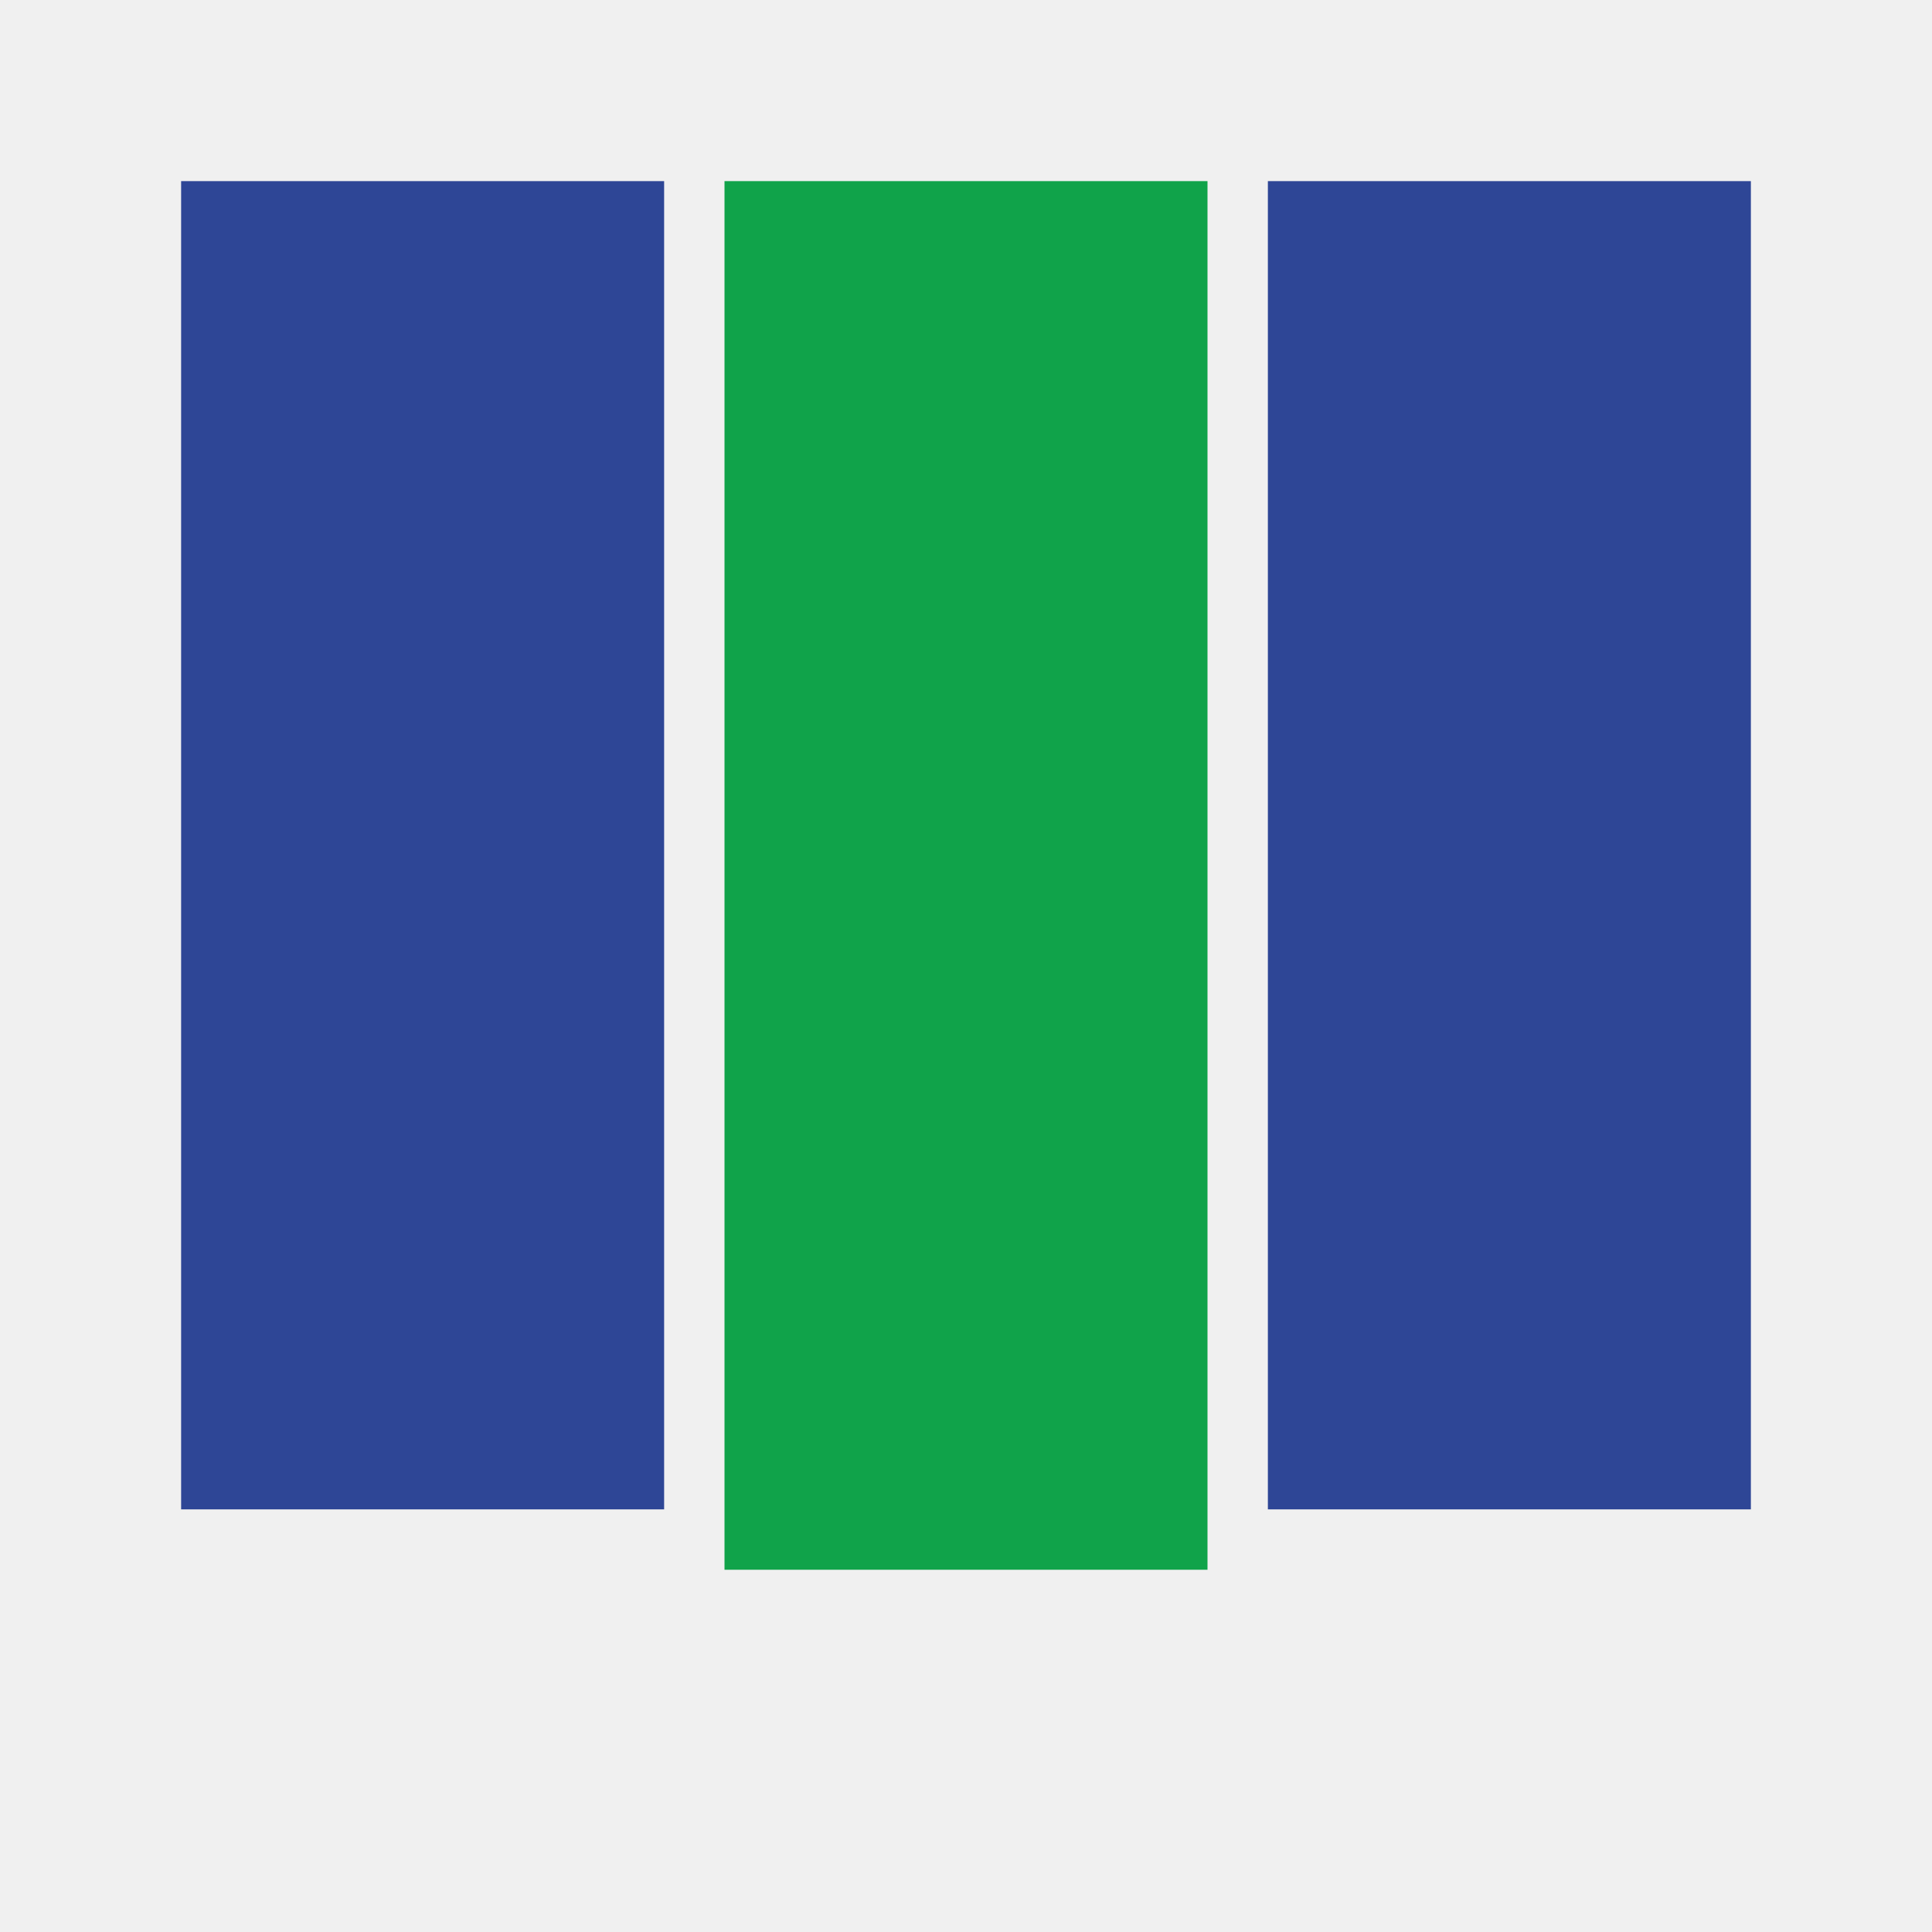
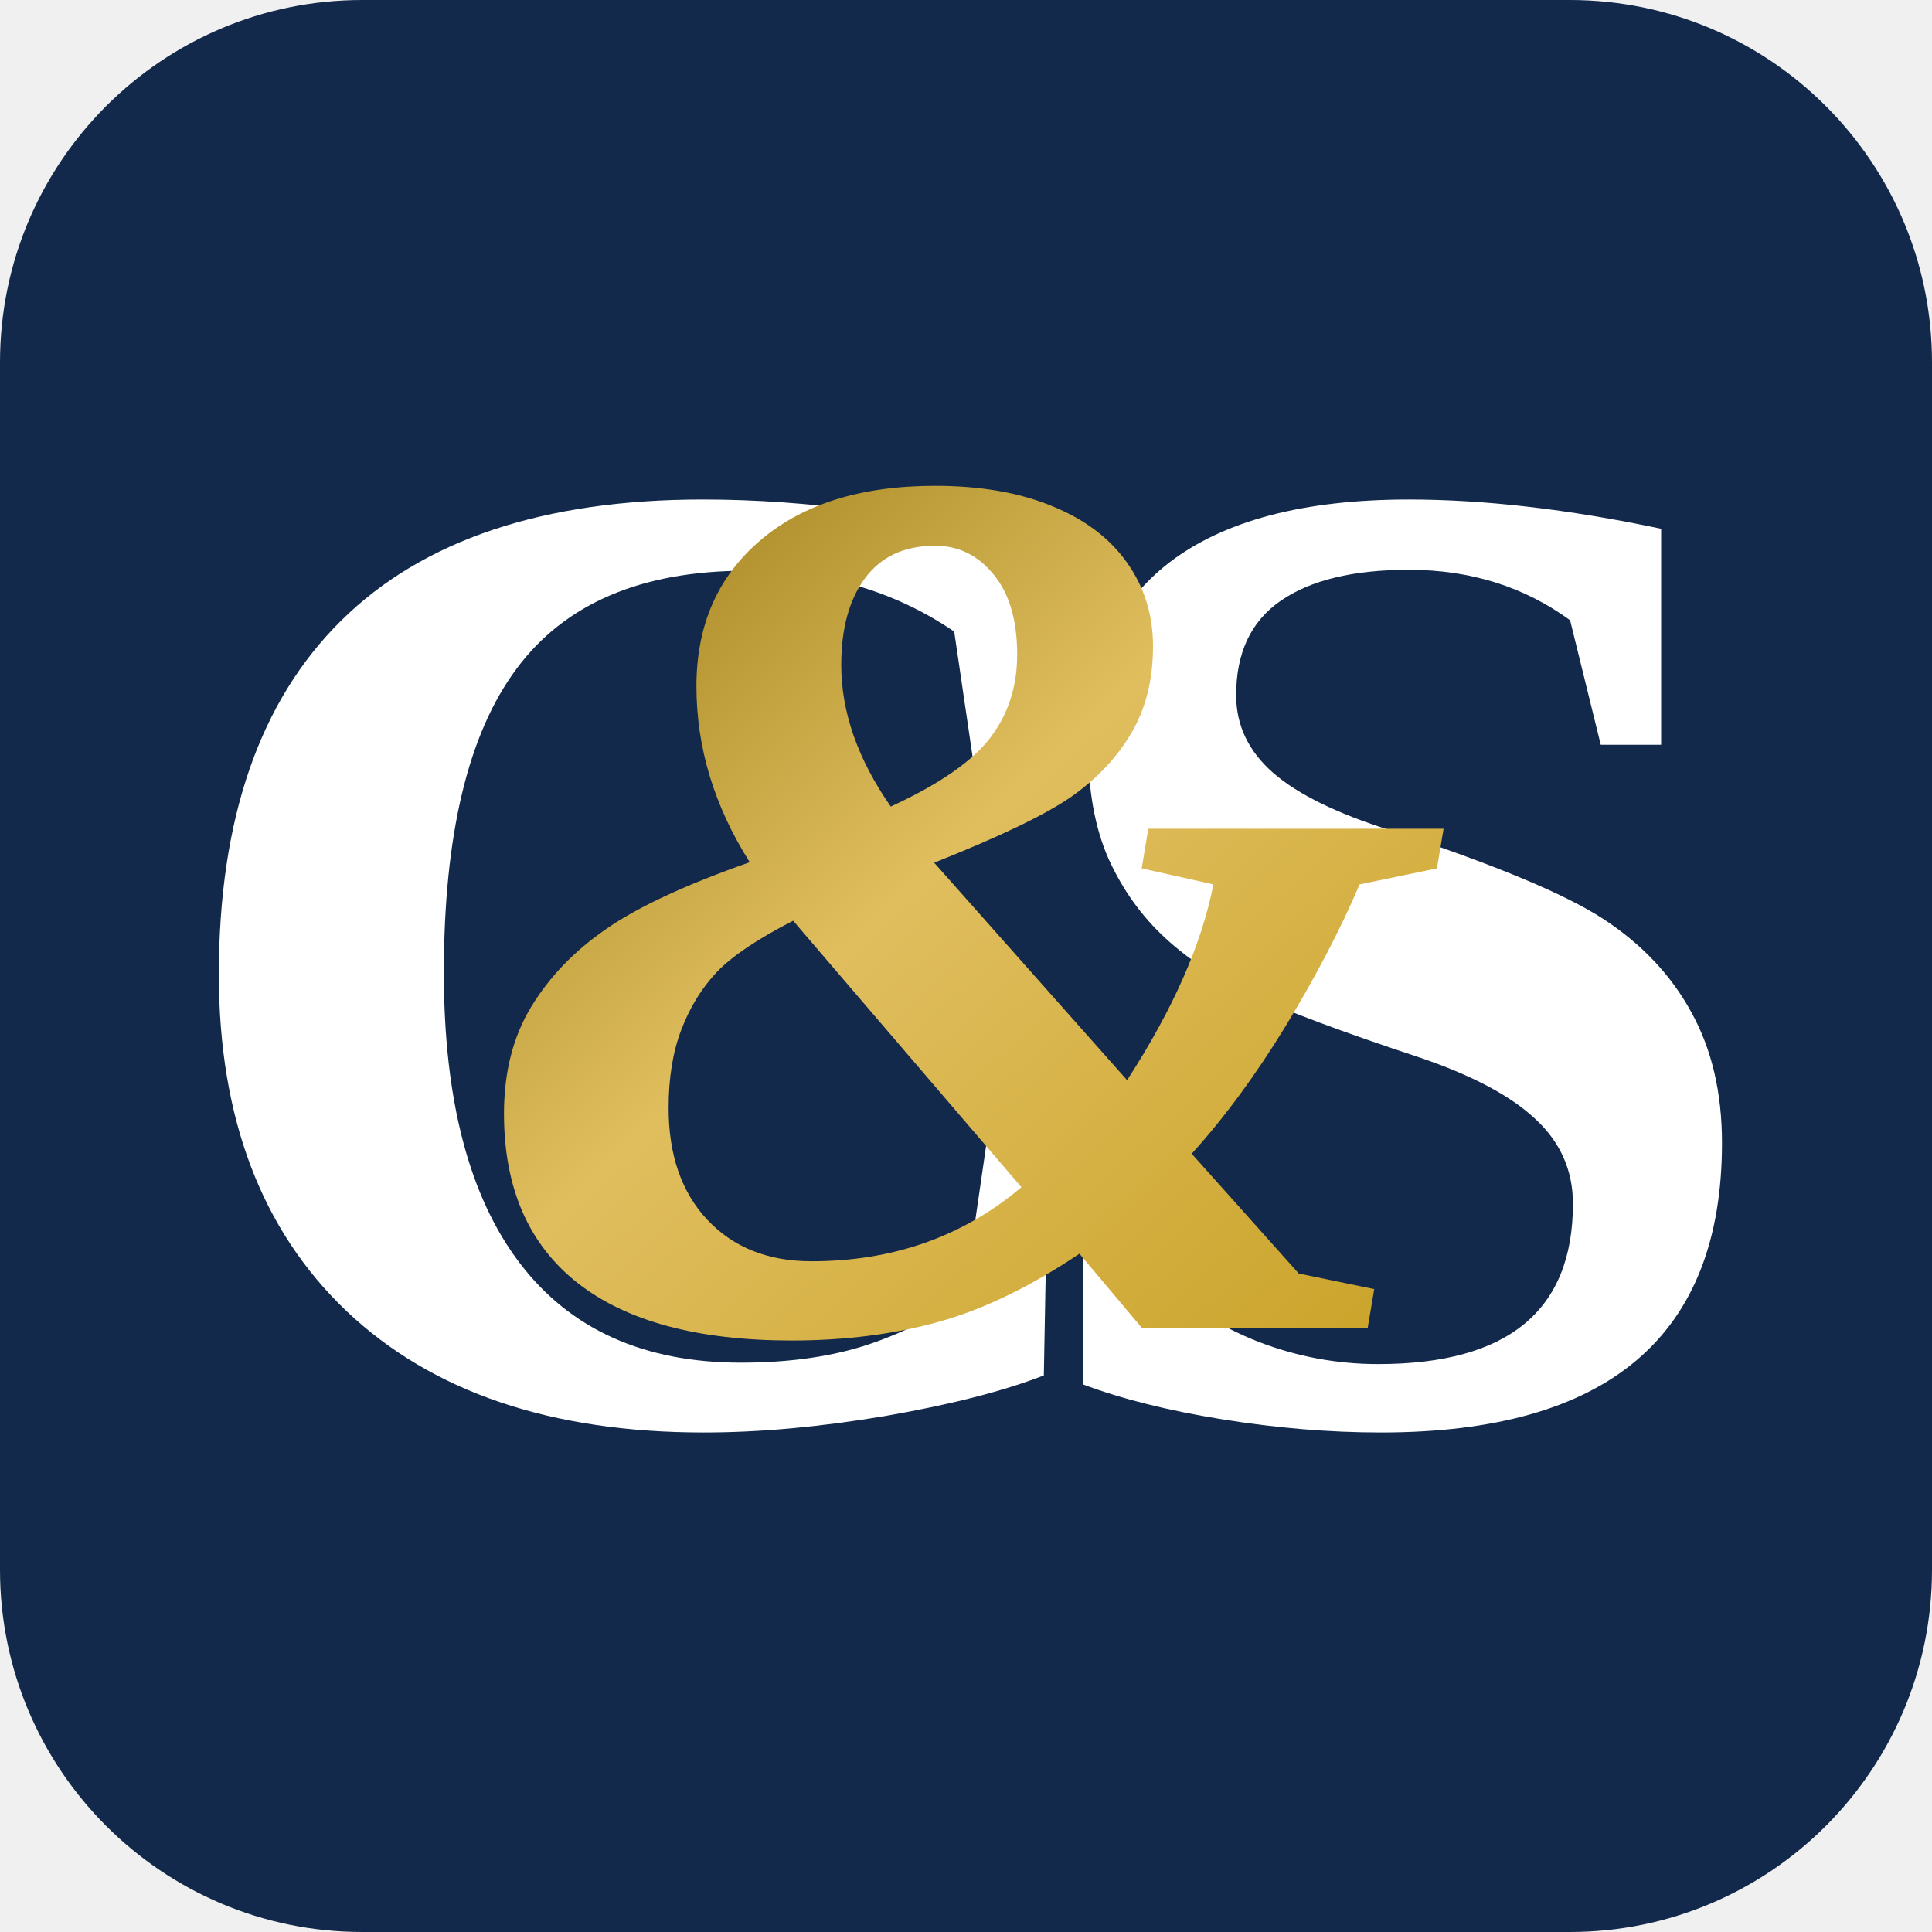
<svg xmlns="http://www.w3.org/2000/svg" viewBox="0 0 64 64">
-   <rect x="6" y="6" width="16" height="44" fill="#2E4696" />
-   <rect x="24" y="6" width="16" height="46" fill="#10A34A" />
-   <rect x="42" y="6" width="16" height="44" fill="#2E4696" />
+   <defs>
+     <linearGradient id="g" x1="0" y1="0" x2="1" y2="1">
+       <stop offset="0%" stop-color="#9A7B16" />
+       <stop offset="45%" stop-color="#E0BE5E" />
+       <stop offset="100%" stop-color="#C9A227" />
+     </linearGradient>
+   </defs>
+   <rect width="64" height="64" rx="12" fill="#13294B" />
+   <text x="5" y="47" font-family="Georgia,'Times New Roman',serif" font-size="46" font-weight="700" fill="#FFFFFF">C</text>
+   <text x="59" y="47" text-anchor="end" font-family="Georgia,'Times New Roman',serif" font-size="46" font-weight="700" fill="#FFFFFF">S</text>
+   <text x="32" y="44" text-anchor="middle" font-family="Georgia,'Times New Roman',serif" font-size="42" font-style="italic" font-weight="700" fill="url(#g)">&amp;</text>
</svg>
